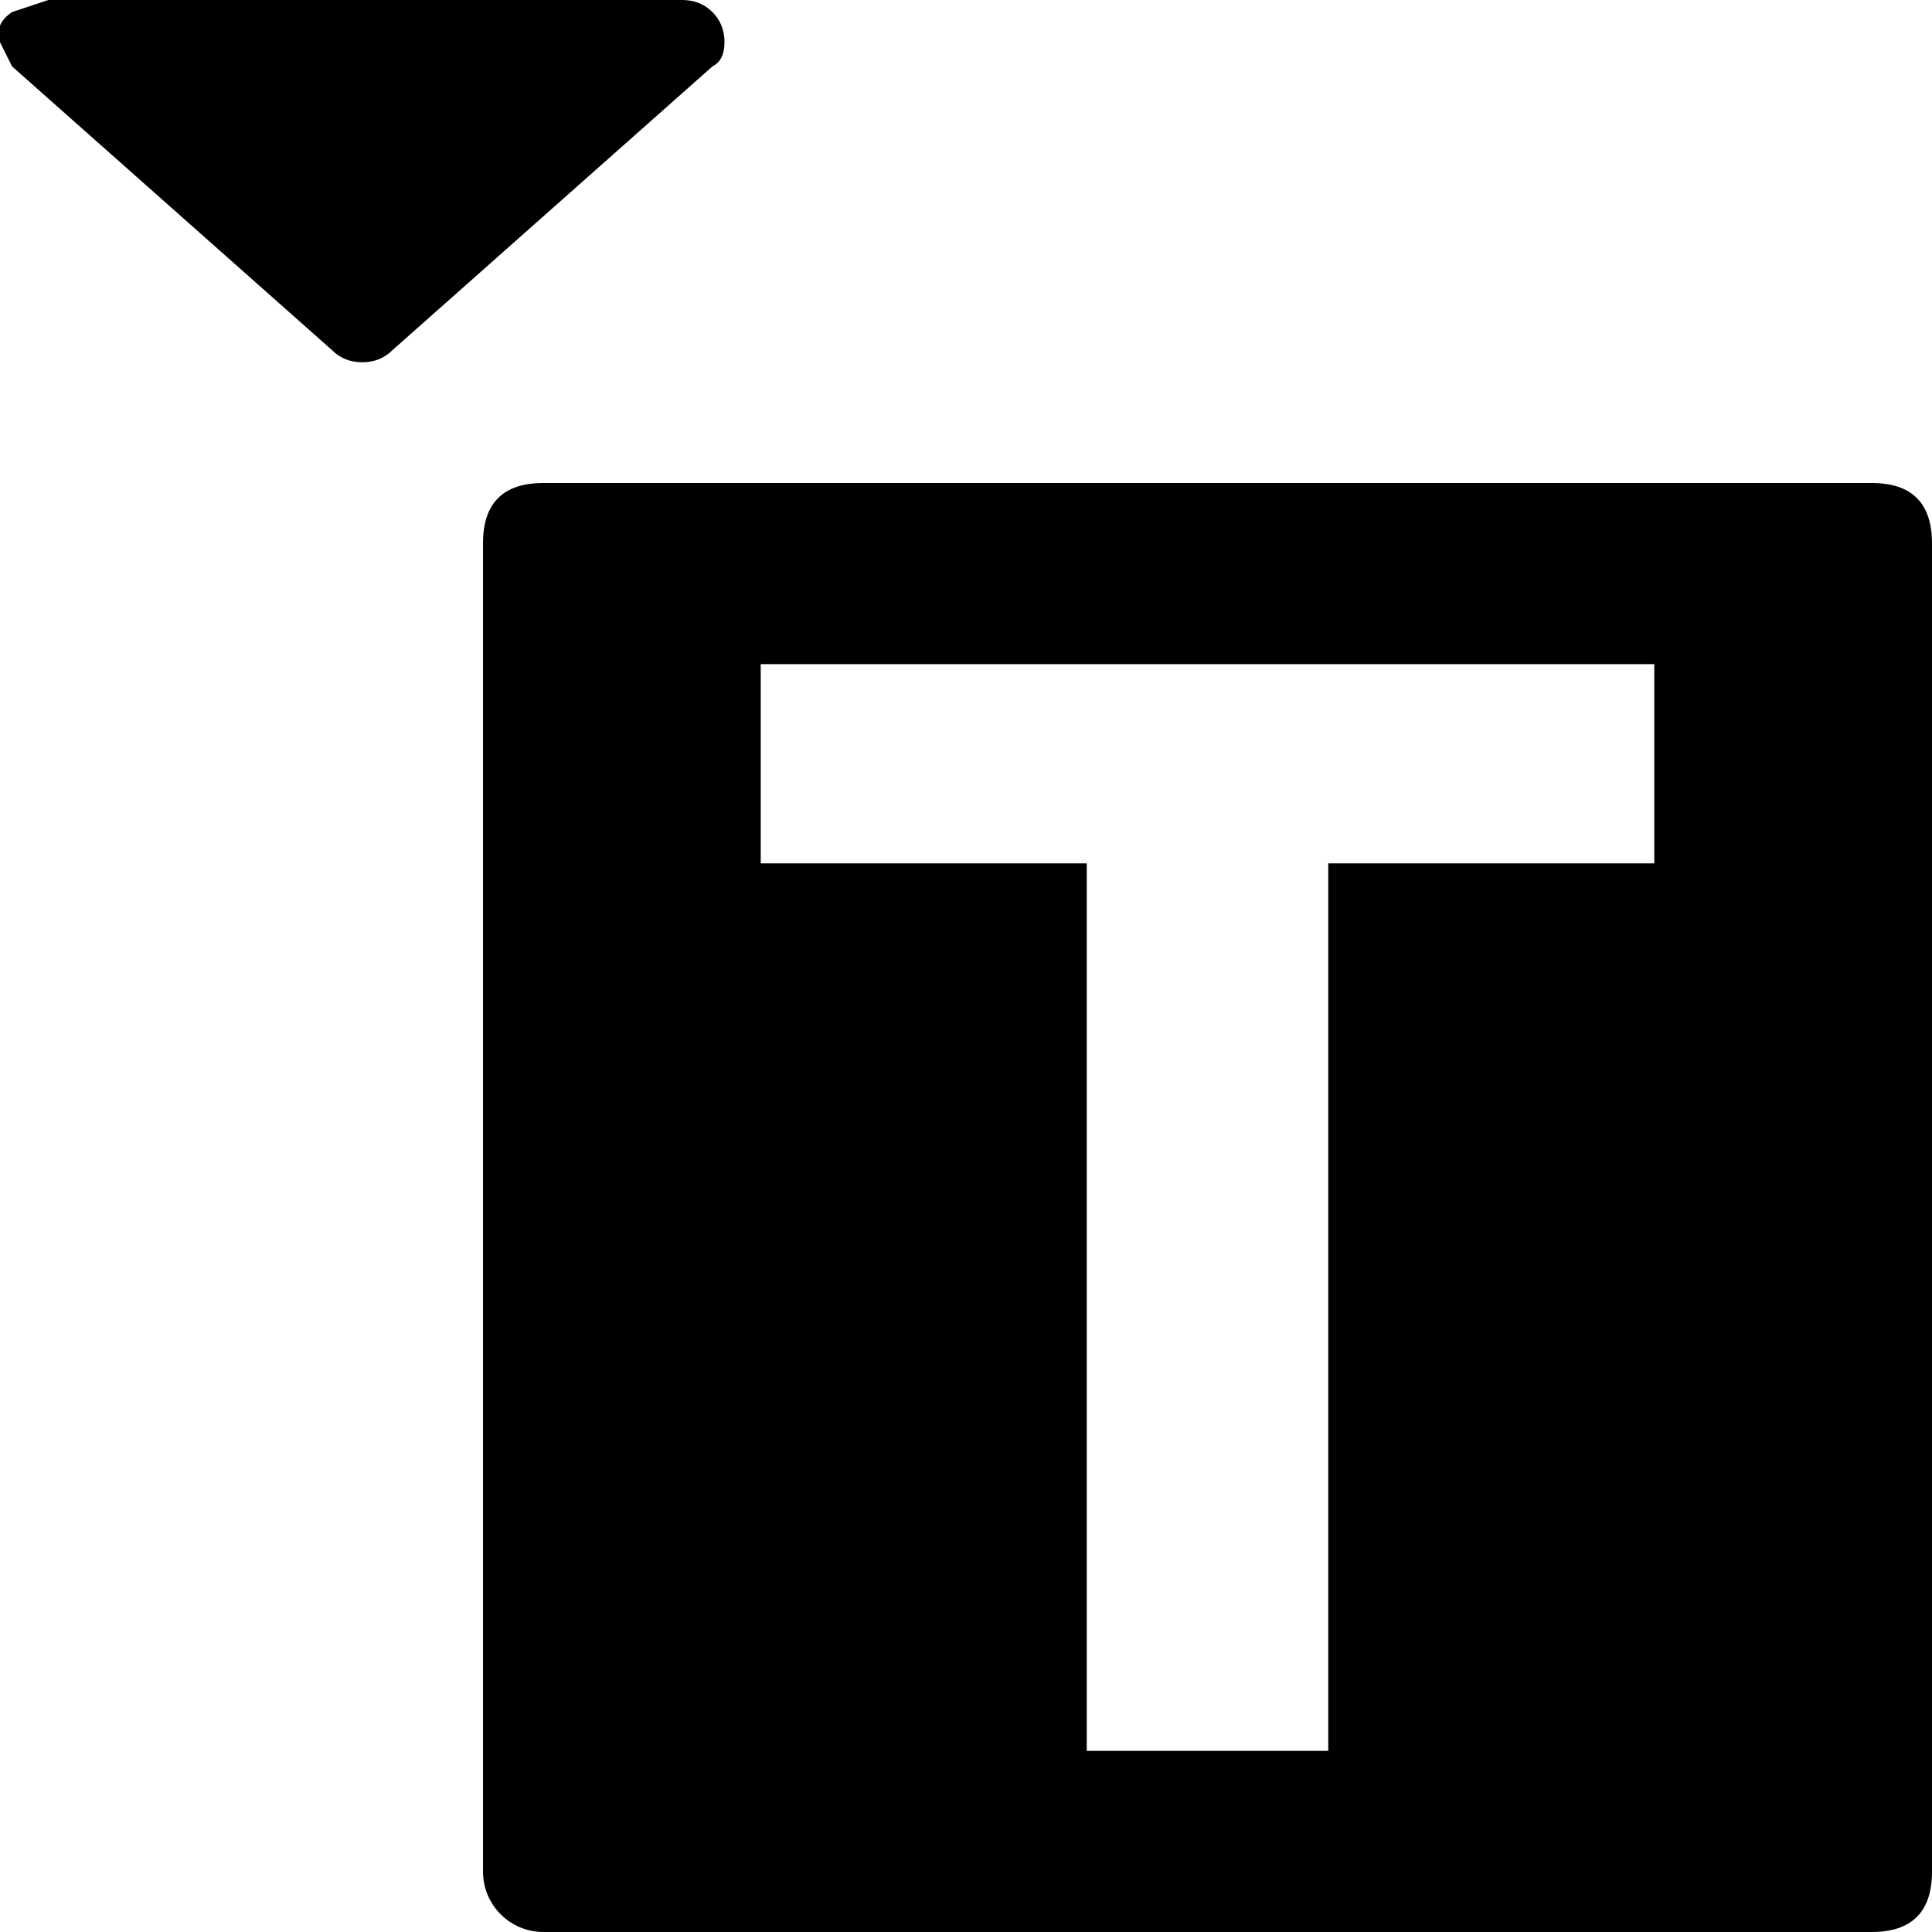
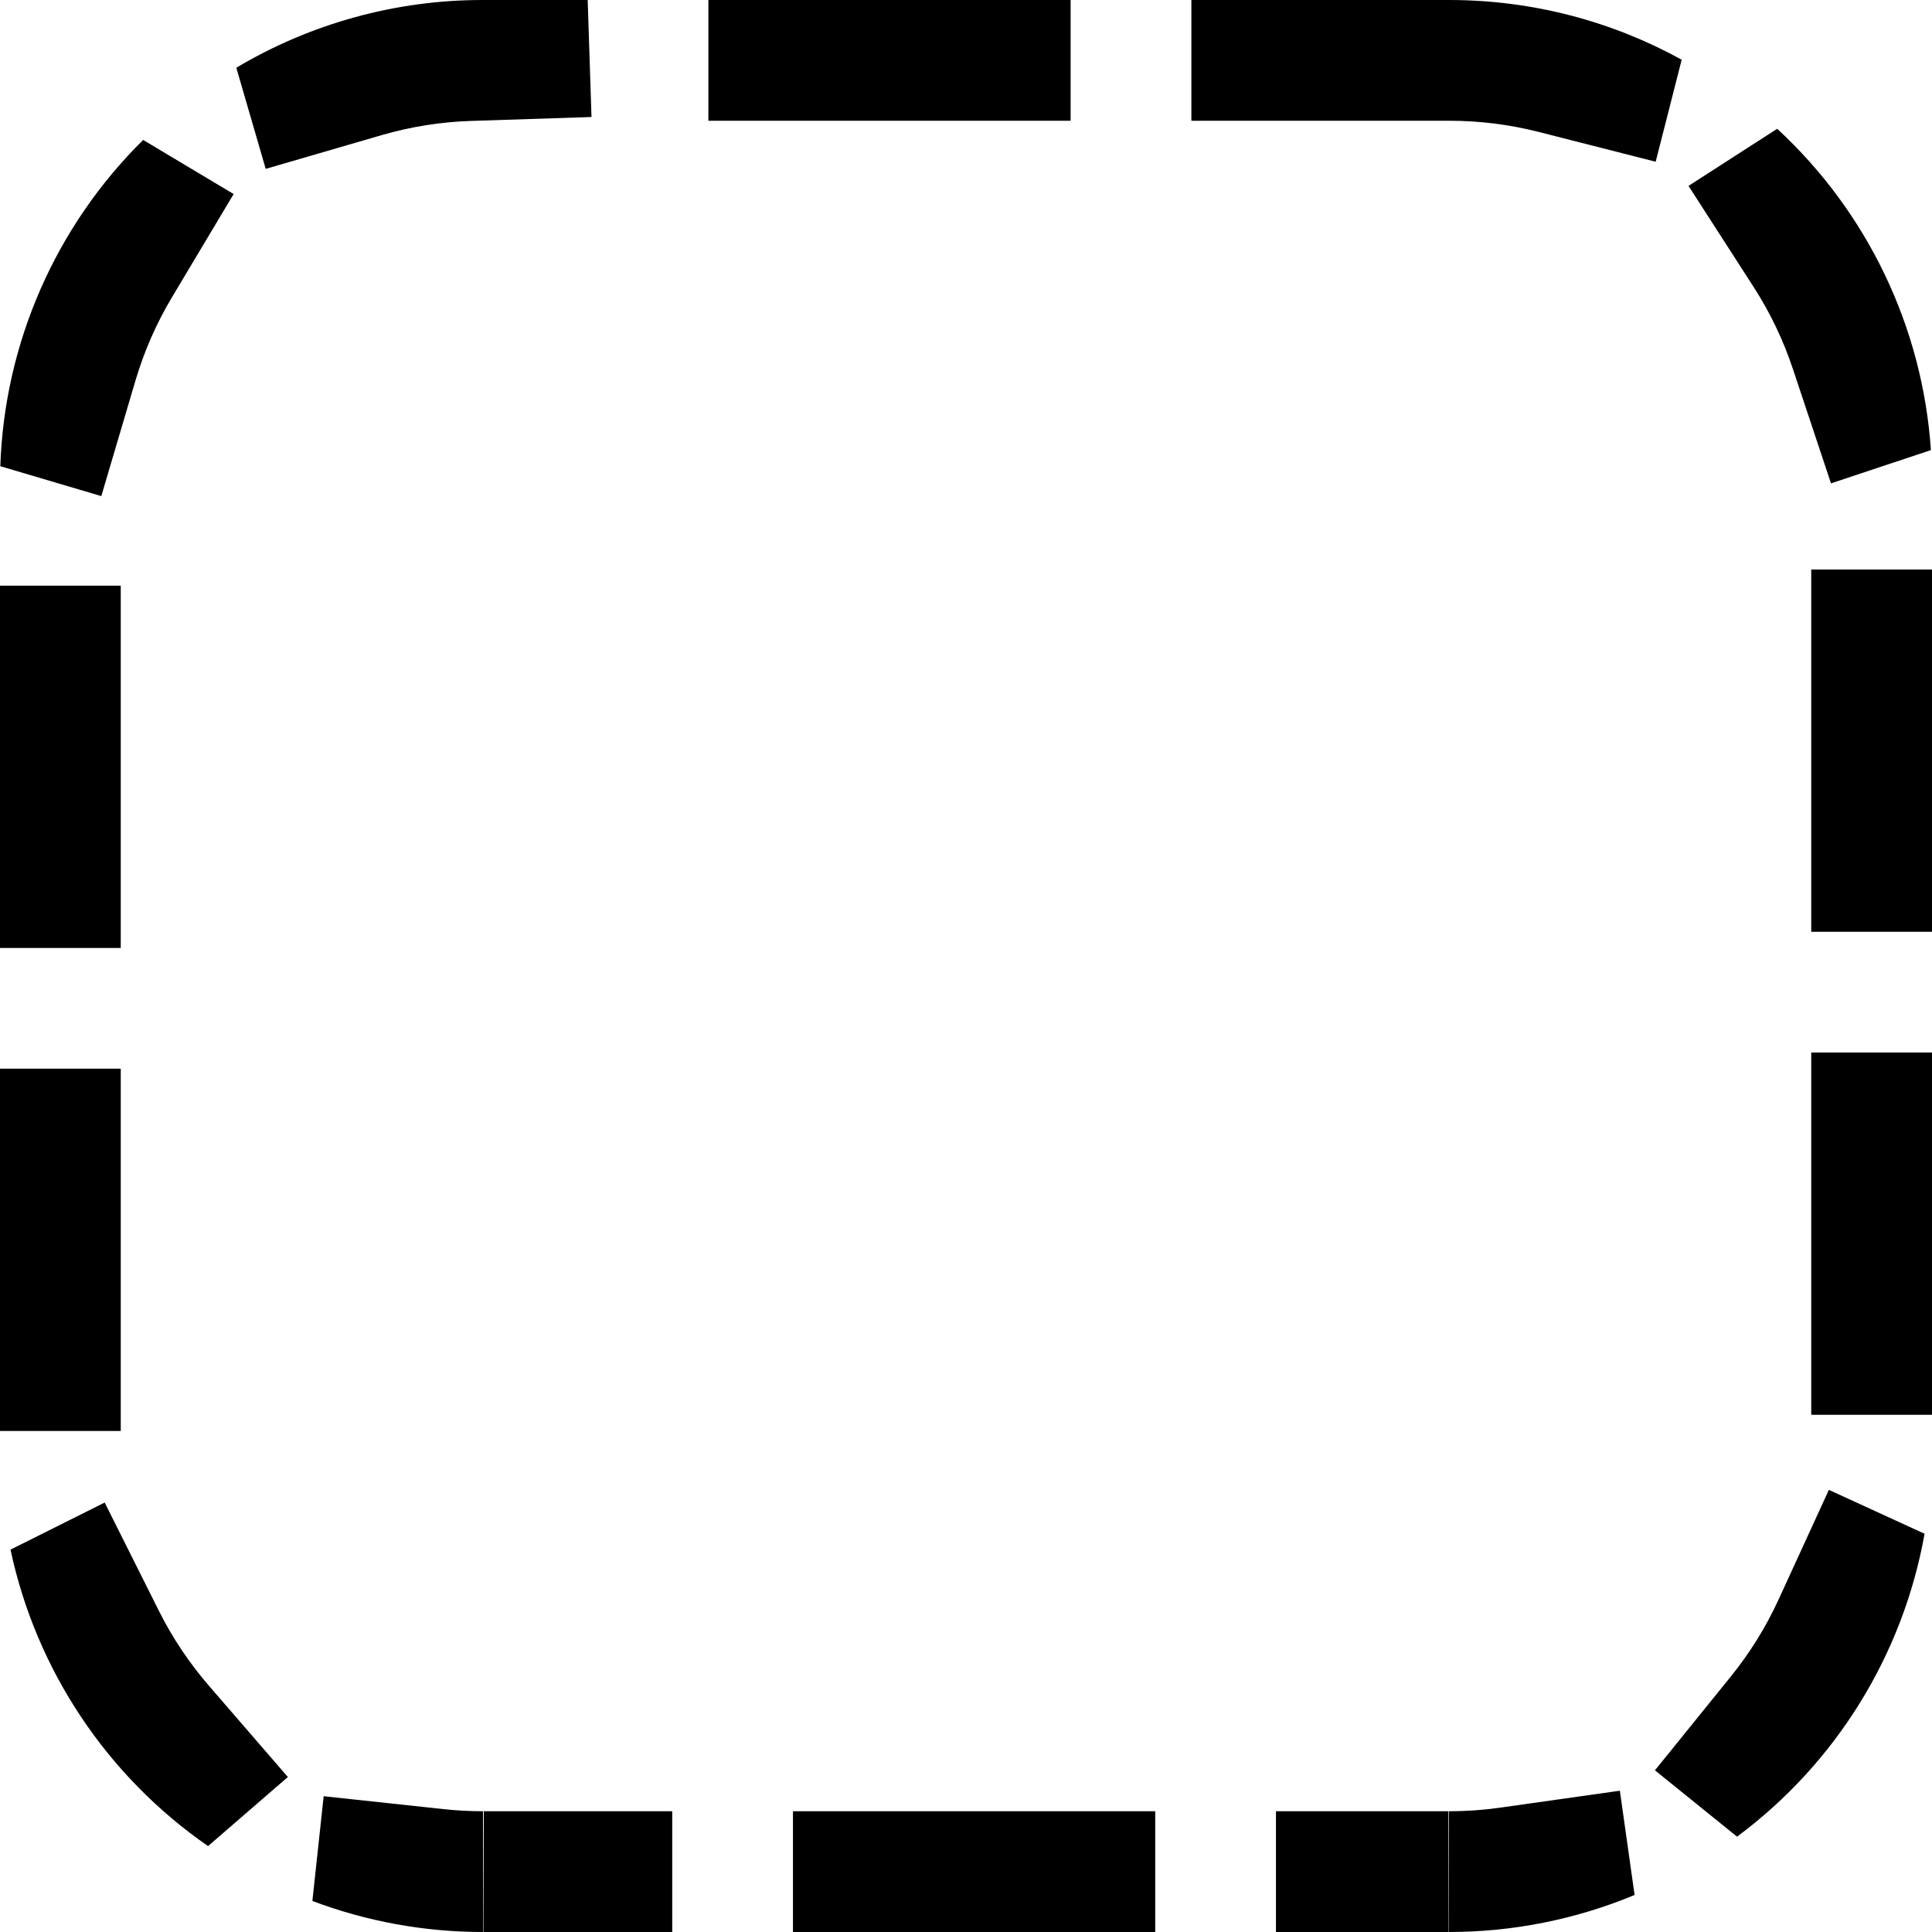
- <svg xmlns="http://www.w3.org/2000/svg" viewBox="0 0 32 32">
-   <path d="M0 0h32v32H0z" fill="none" />
-   <path d="M31 8q1 0 1 1v22q0 1-1 1H9a1 1 0 0 1-1-1V9q0-1 1-1zm-3.6 3H12.6v3.3H18V29h4V14.3h5.4zM12 .7q0-.3-.2-.5t-.5-.2H.8L.2.2q-.3.2-.2.5l.2.4 5.3 4.7q.2.2.5.2t.5-.2l5.3-4.7q.2-.1.2-.4" />
+ <svg xmlns="http://www.w3.org/2000/svg" viewBox="0 0 32 32" xml:space="preserve" fill-rule="evenodd" clip-rule="evenodd" stroke-linejoin="round" stroke-miterlimit="2">
+   <path d="M.005 7.722a7.97 7.97 0 0 1 2.366-5.404l1.499.896-1.026 1.717a6 6 0 0 0-.599 1.368l-.567 1.918zM9.734 0l.063 1.938-1.999.065a6 6 0 0 0-1.476.235l-1.921.559-.487-1.675A7.97 7.97 0 0 1 8 0zm7.999 0v2h-6V0zm10.121.989-.431 1.69-1.938-.494A6 6 0 0 0 24 2h-4.267V0H24c1.397 0 2.711.359 3.854.989m4.128 6.466-1.655.551-.632-1.898a6 6 0 0 0-.645-1.348l-1.083-1.681 1.469-.946a7.98 7.98 0 0 1 2.546 5.322M32 15.433h-2v-6h2zm0 8h-2v-6h2zm-3.229 6.988-1.36-1.099 1.258-1.555c.313-.388.579-.814.789-1.272l.834-1.818 1.585.727a8 8 0 0 1-3.106 5.017M24 32v-2q.432 0 .85-.06l1.98-.28.244 1.727A8 8 0 0 1 24 32m-2.866 0v-2h2.857l.004 2zm-8 0v-2h6v2zm-5.128 0 .007-2h3.121v2zm-2.832-.514.187-1.735 1.988.214Q7.67 30 8 30v2a8 8 0 0 1-2.826-.514m-5-5.819 1.56-.78.895 1.788a6 6 0 0 0 .831 1.246l1.308 1.512-1.322 1.144a8 8 0 0 1-3.272-4.91M0 17.701h2v6H0zm0-8h2v6H0z" />
</svg>
